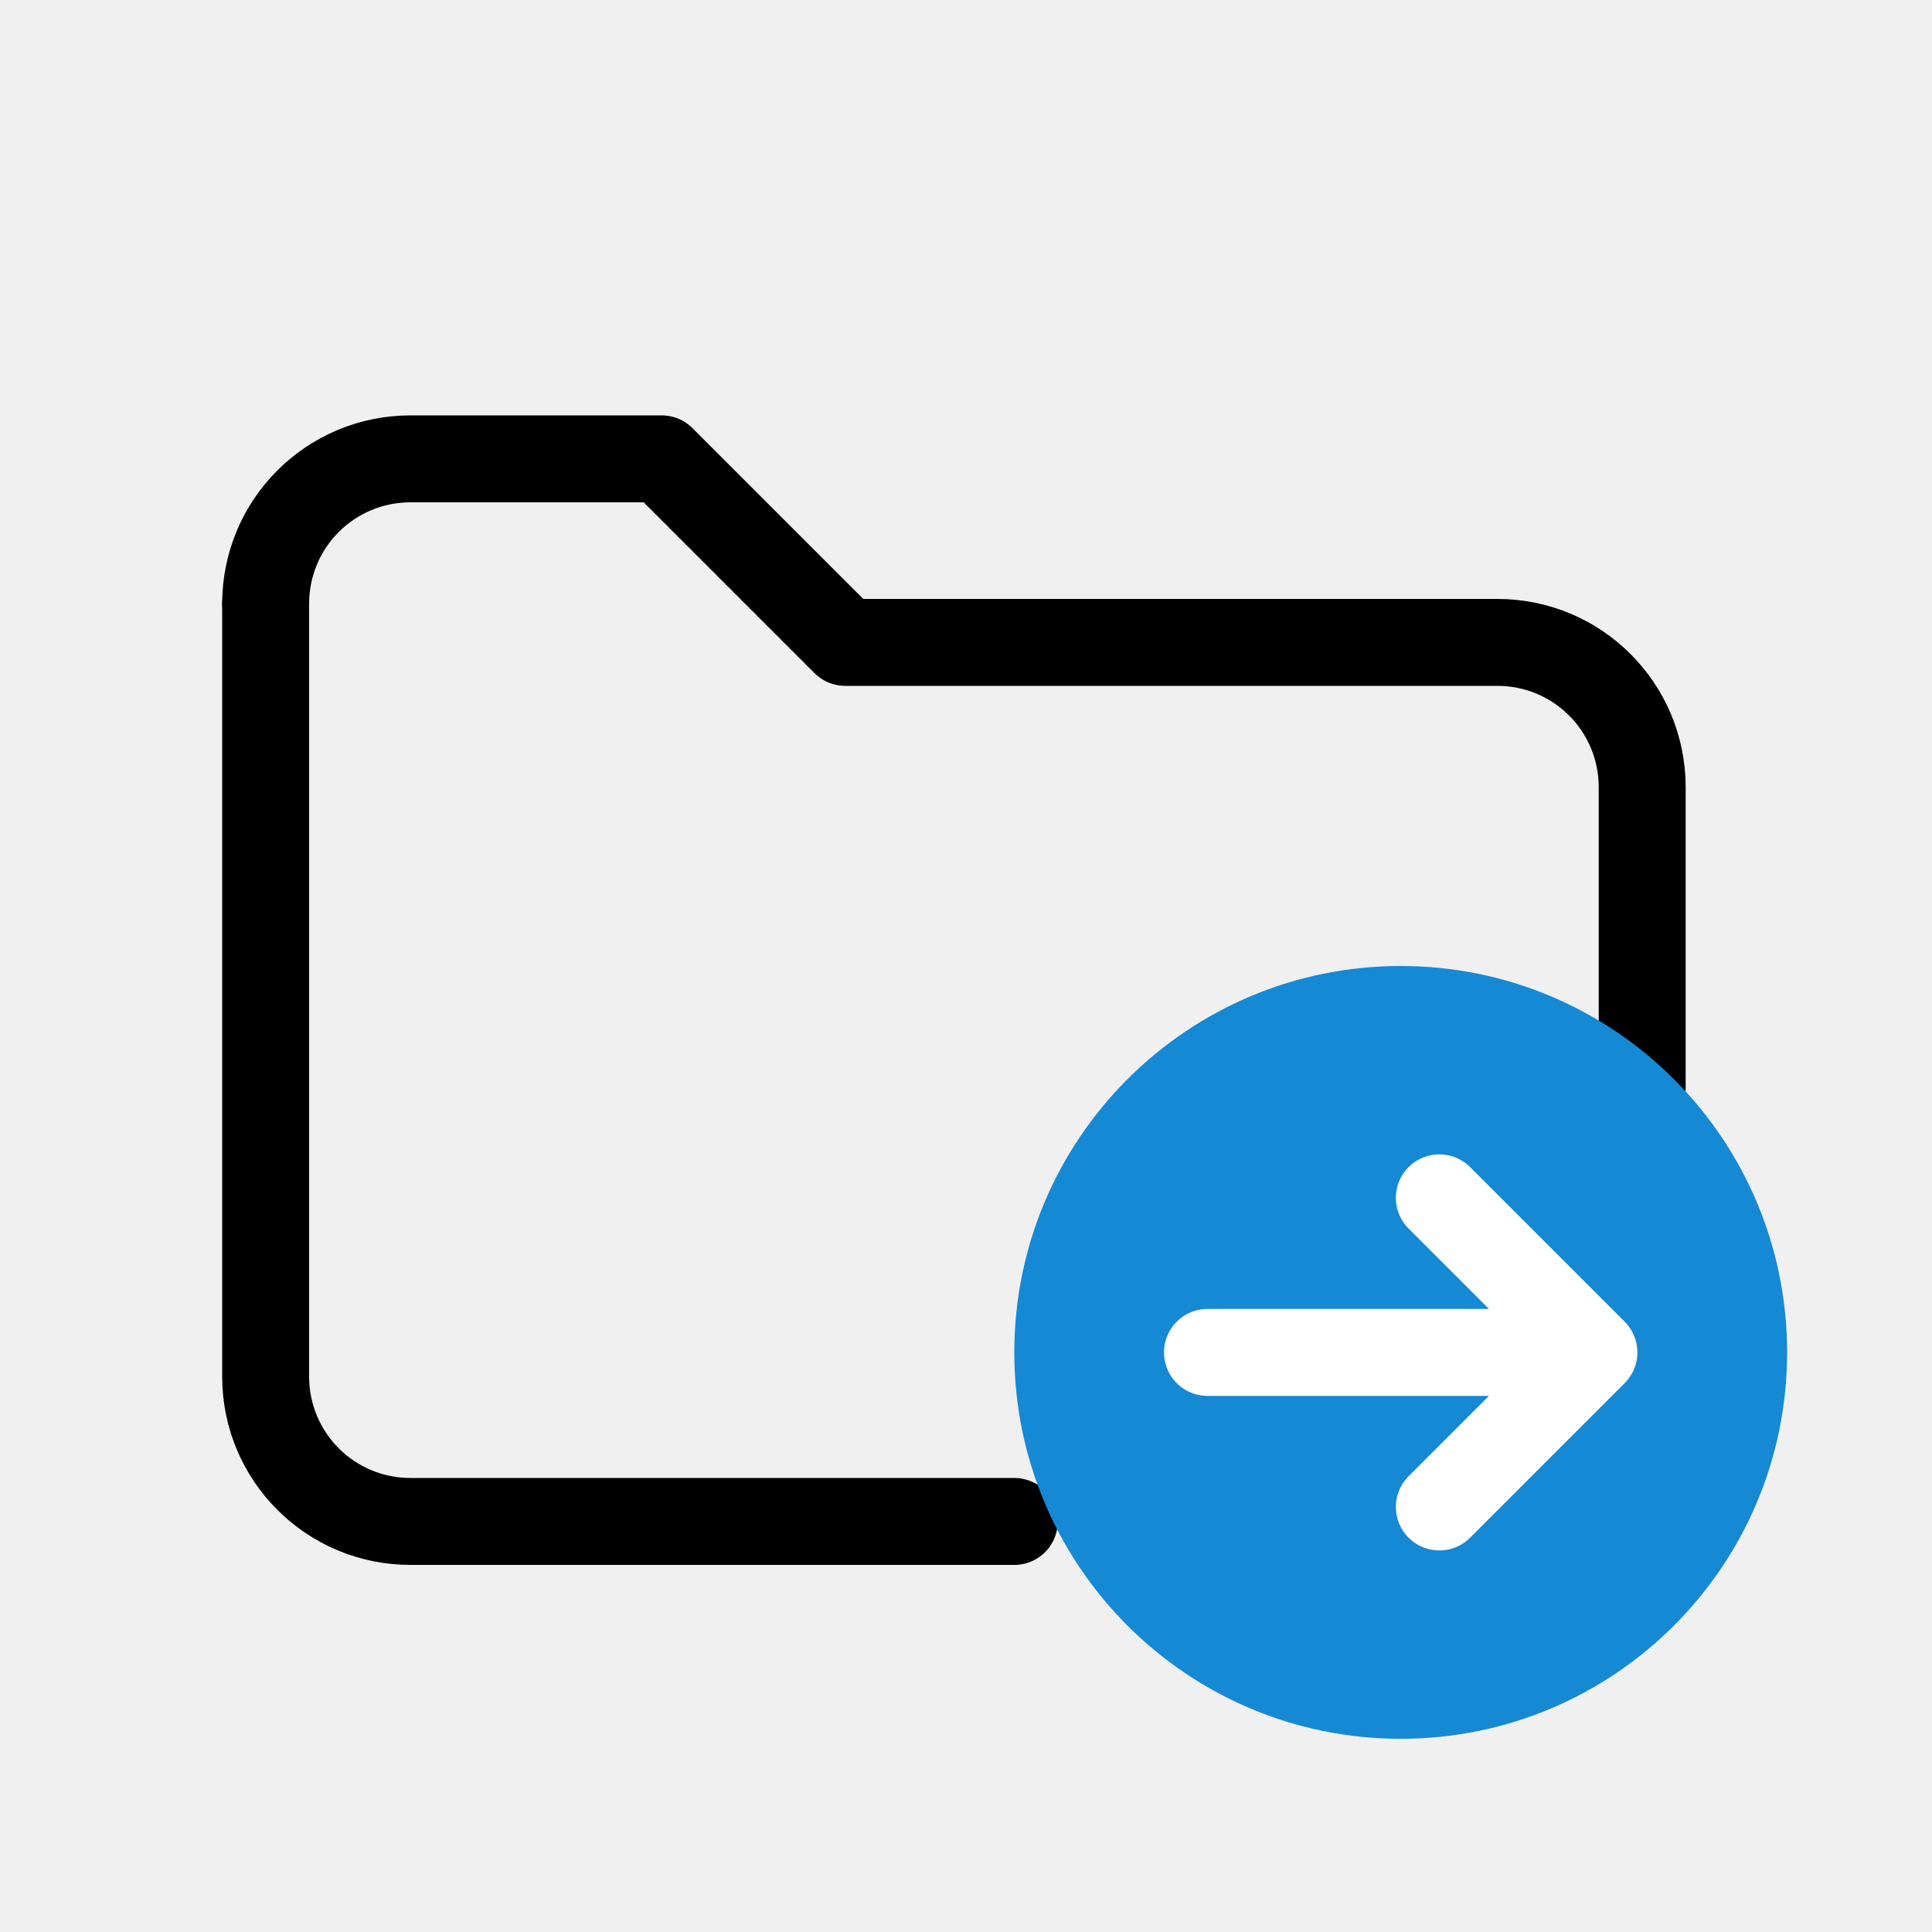
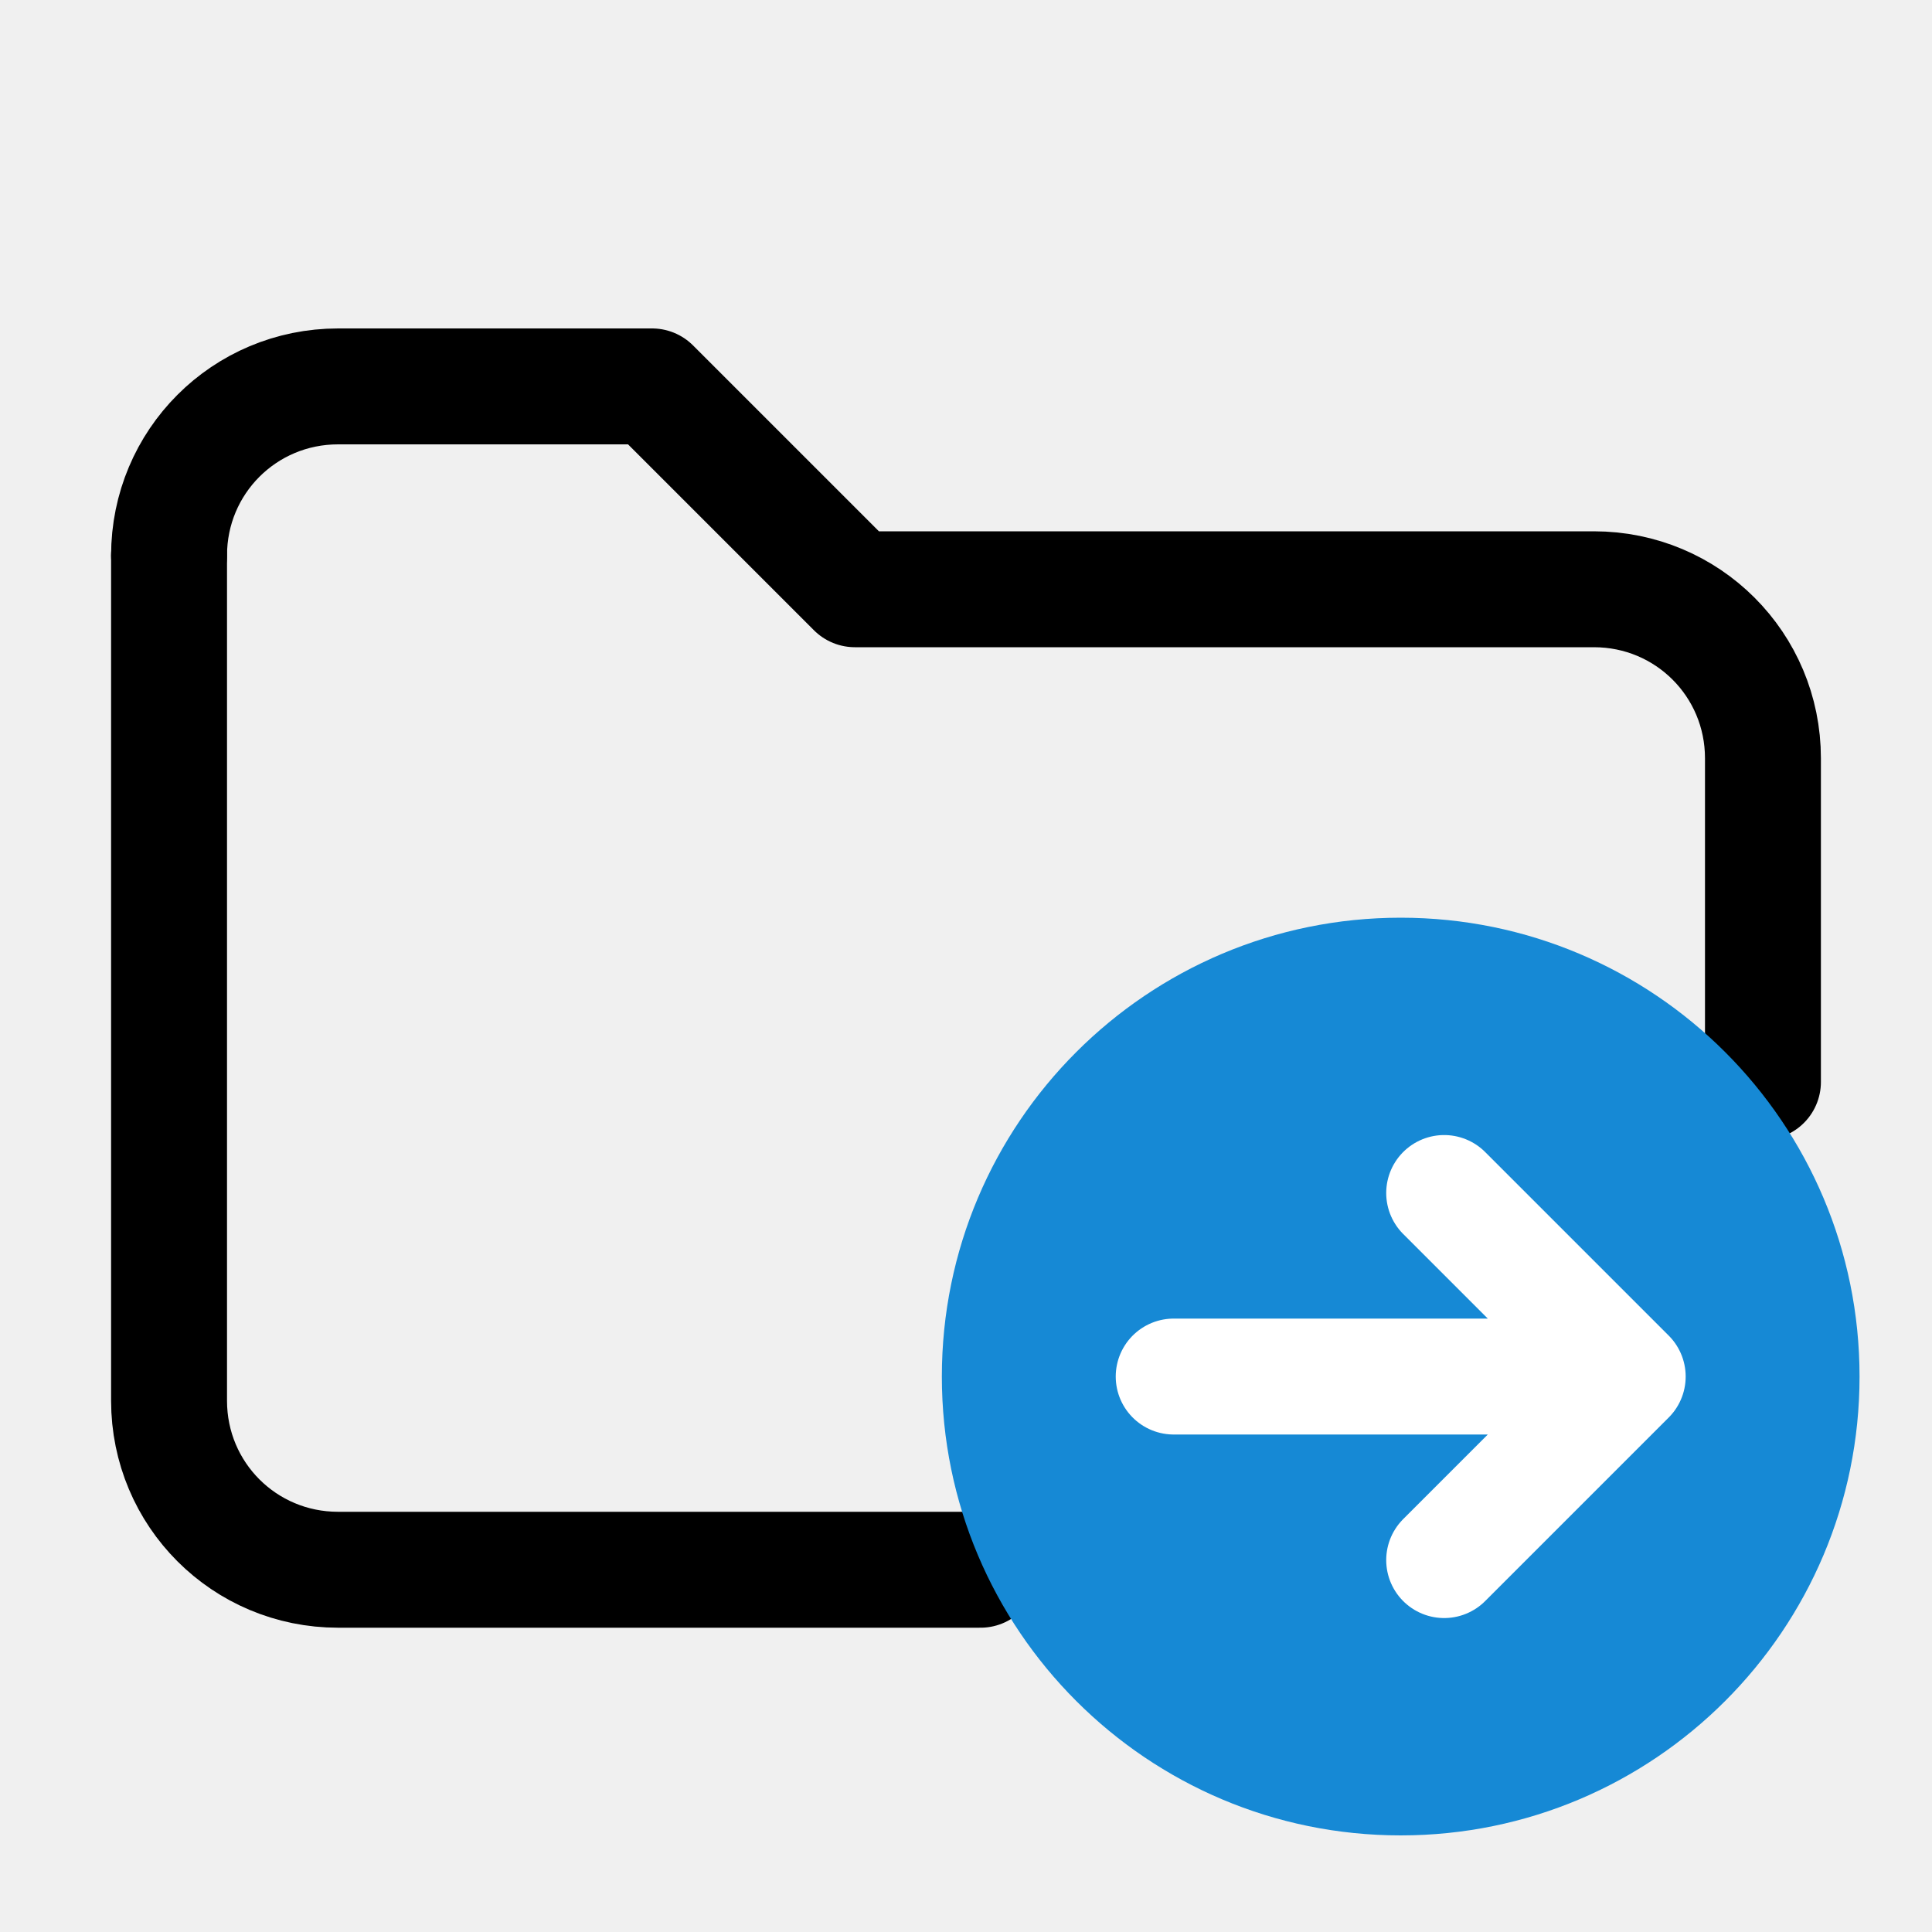
<svg xmlns="http://www.w3.org/2000/svg" width="20" height="20" viewBox="0 0 20 20" fill="none">
-   <path d="M2.75 6.25c0-.83.67-1.5 1.5-1.5h2.6l1.9 1.9h6.75c.83 0 1.5.67 1.5 1.5v3.1" stroke="#000000" stroke-width="0.9" stroke-linecap="round" stroke-linejoin="round" />
-   <path d="M2.75 6.25v8c0 .83.67 1.5 1.5 1.5h6.25" stroke="#000000" stroke-width="0.9" stroke-linecap="round" stroke-linejoin="round" />
-   <circle cx="14.5" cy="14" r="4" fill="#1689D5" />
-   <path d="M12.5 14h4m-1.6-1.6 1.6 1.6-1.6 1.6" stroke="#FFFFFF" stroke-width="0.9" stroke-linecap="round" stroke-linejoin="round" />
+   <path d="M1.75 5.75c0-.97.78-1.75 1.75-1.75h3.25l2.1 2.1h7.65c.97 0 1.75.78 1.75 1.75v3.35" stroke="#000000" stroke-width="1.2" stroke-linecap="round" stroke-linejoin="round" />
+   <path d="M1.75 5.75v8.75c0 .97.78 1.75 1.75 1.75h6.65" stroke="#000000" stroke-width="1.2" stroke-linecap="round" stroke-linejoin="round" />
+   <circle cx="14.5" cy="14.25" r="4.75" fill="#1689D5" />
+   <path d="M12.15 14.25h4.7m-1.9-1.9 1.9 1.9-1.9 1.9" stroke="#FFFFFF" stroke-width="1.2" stroke-linecap="round" stroke-linejoin="round" />
</svg>
